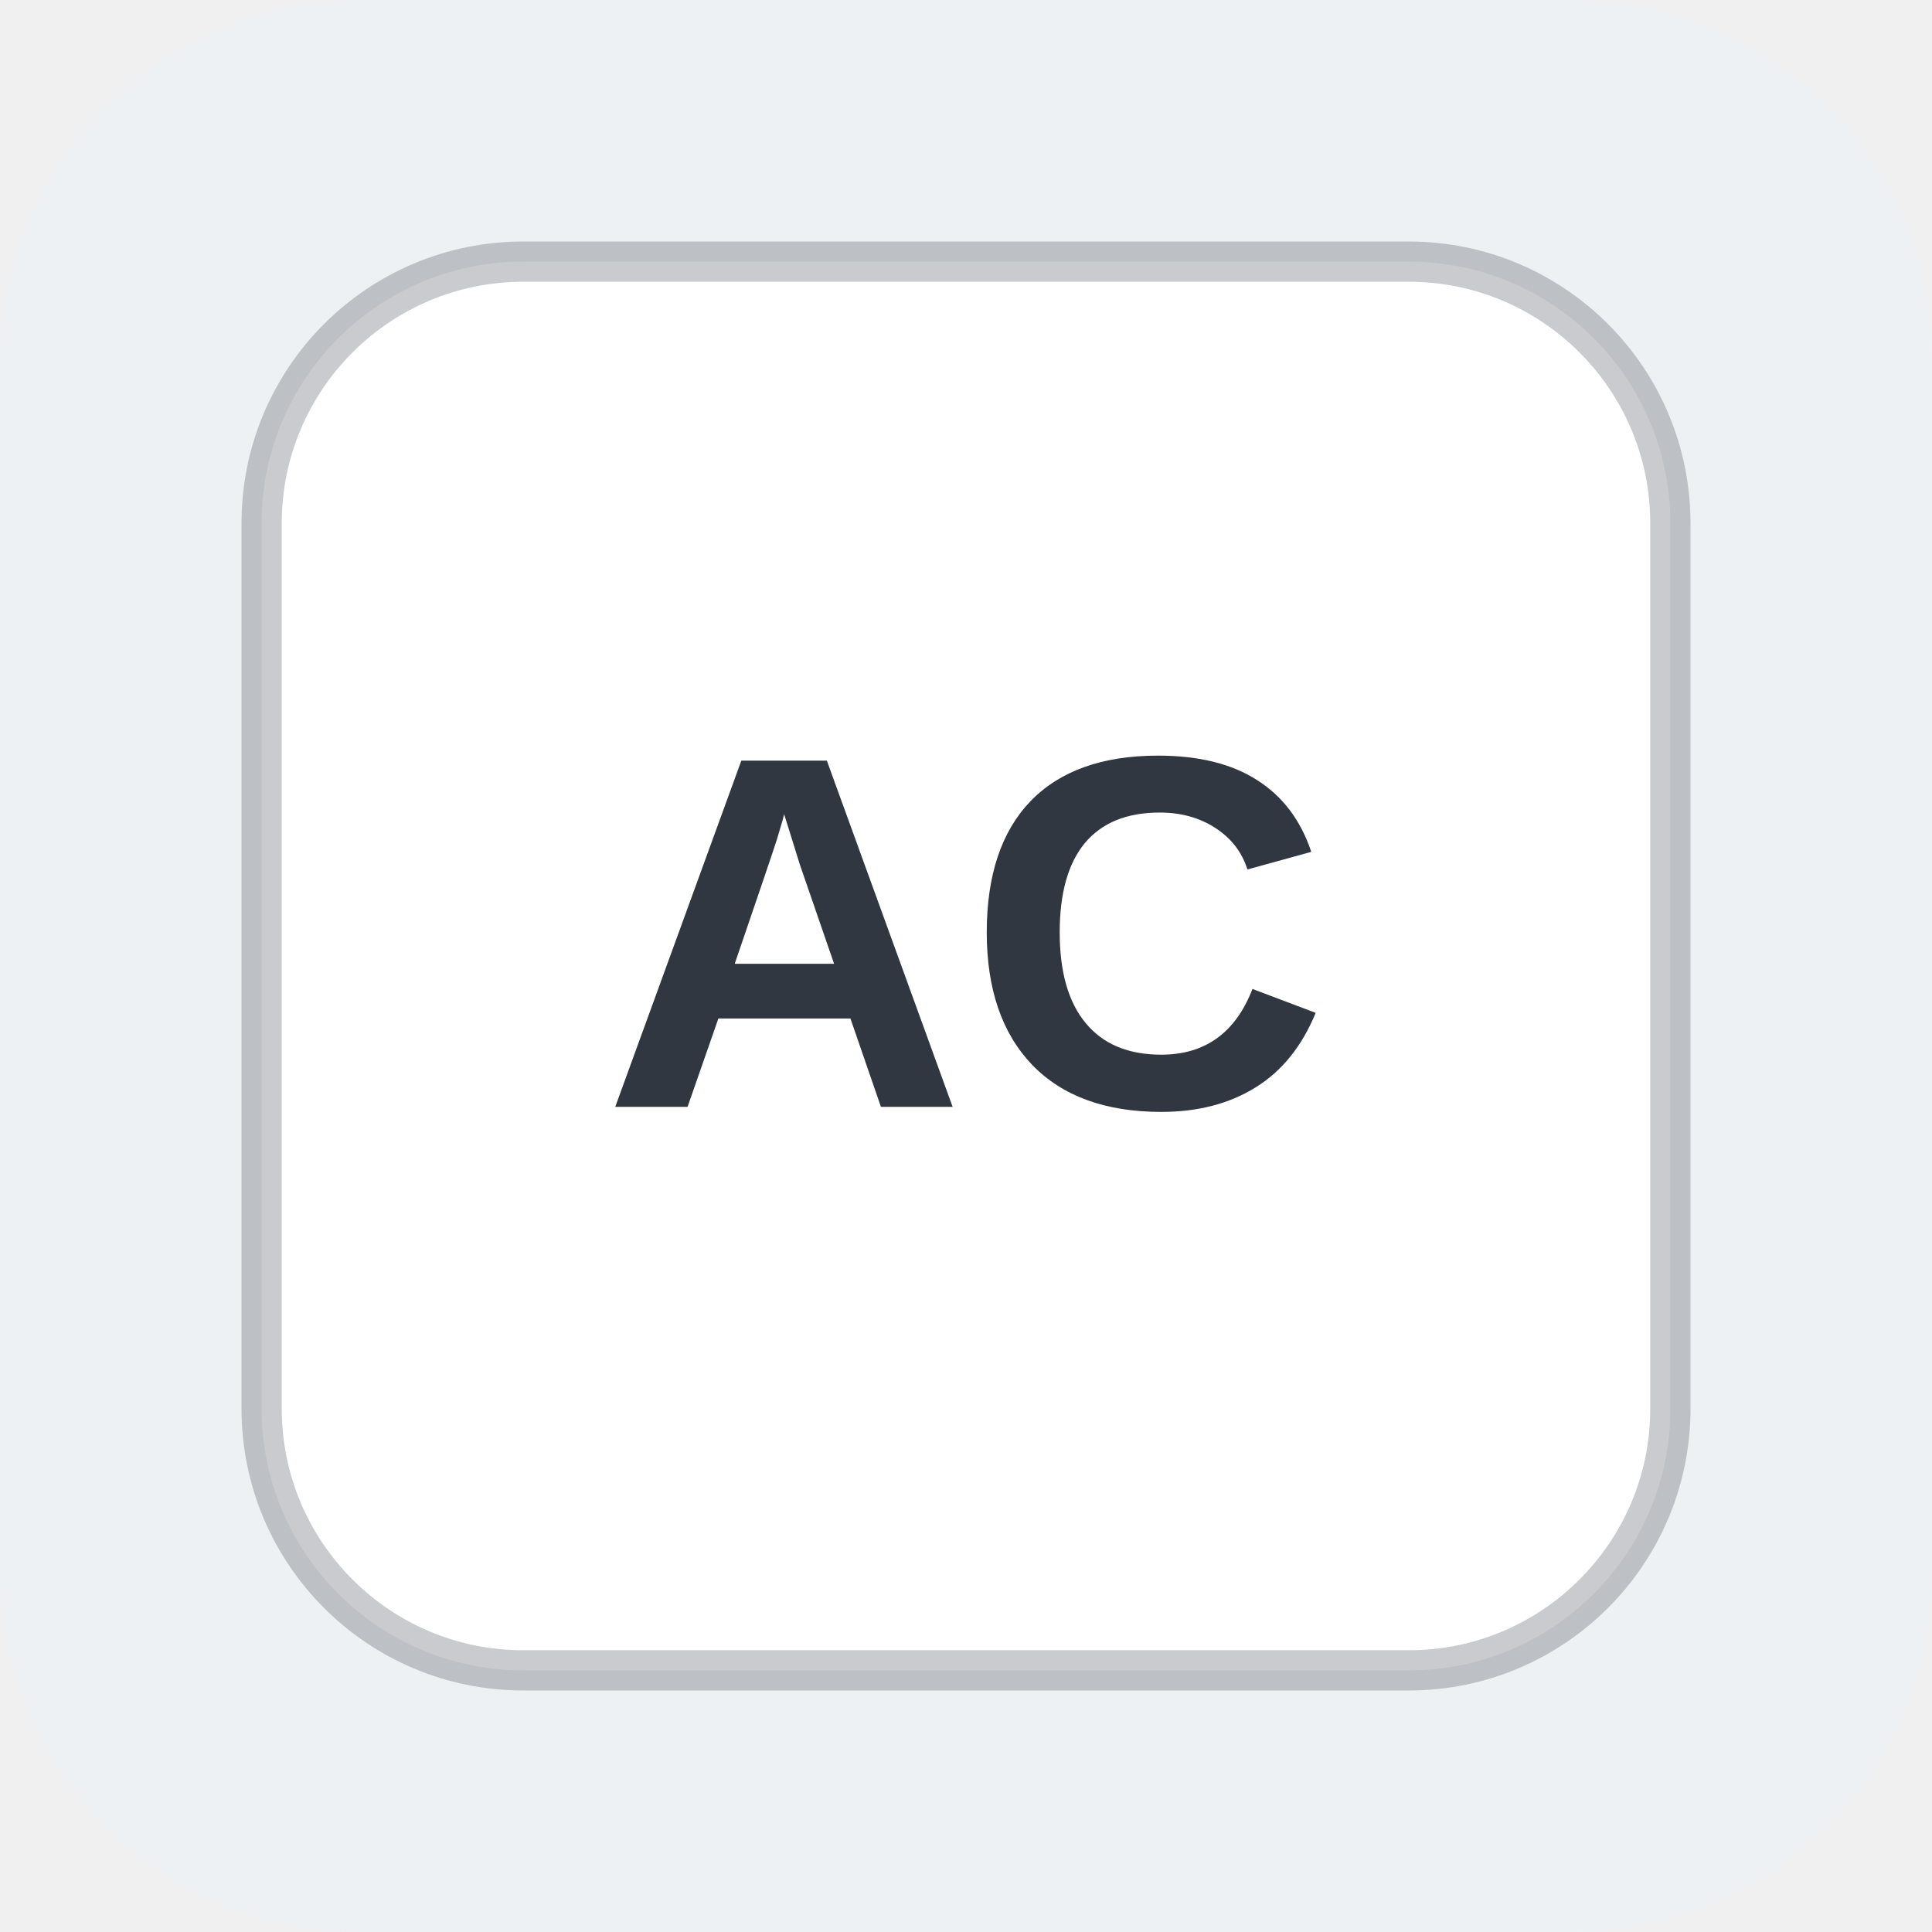
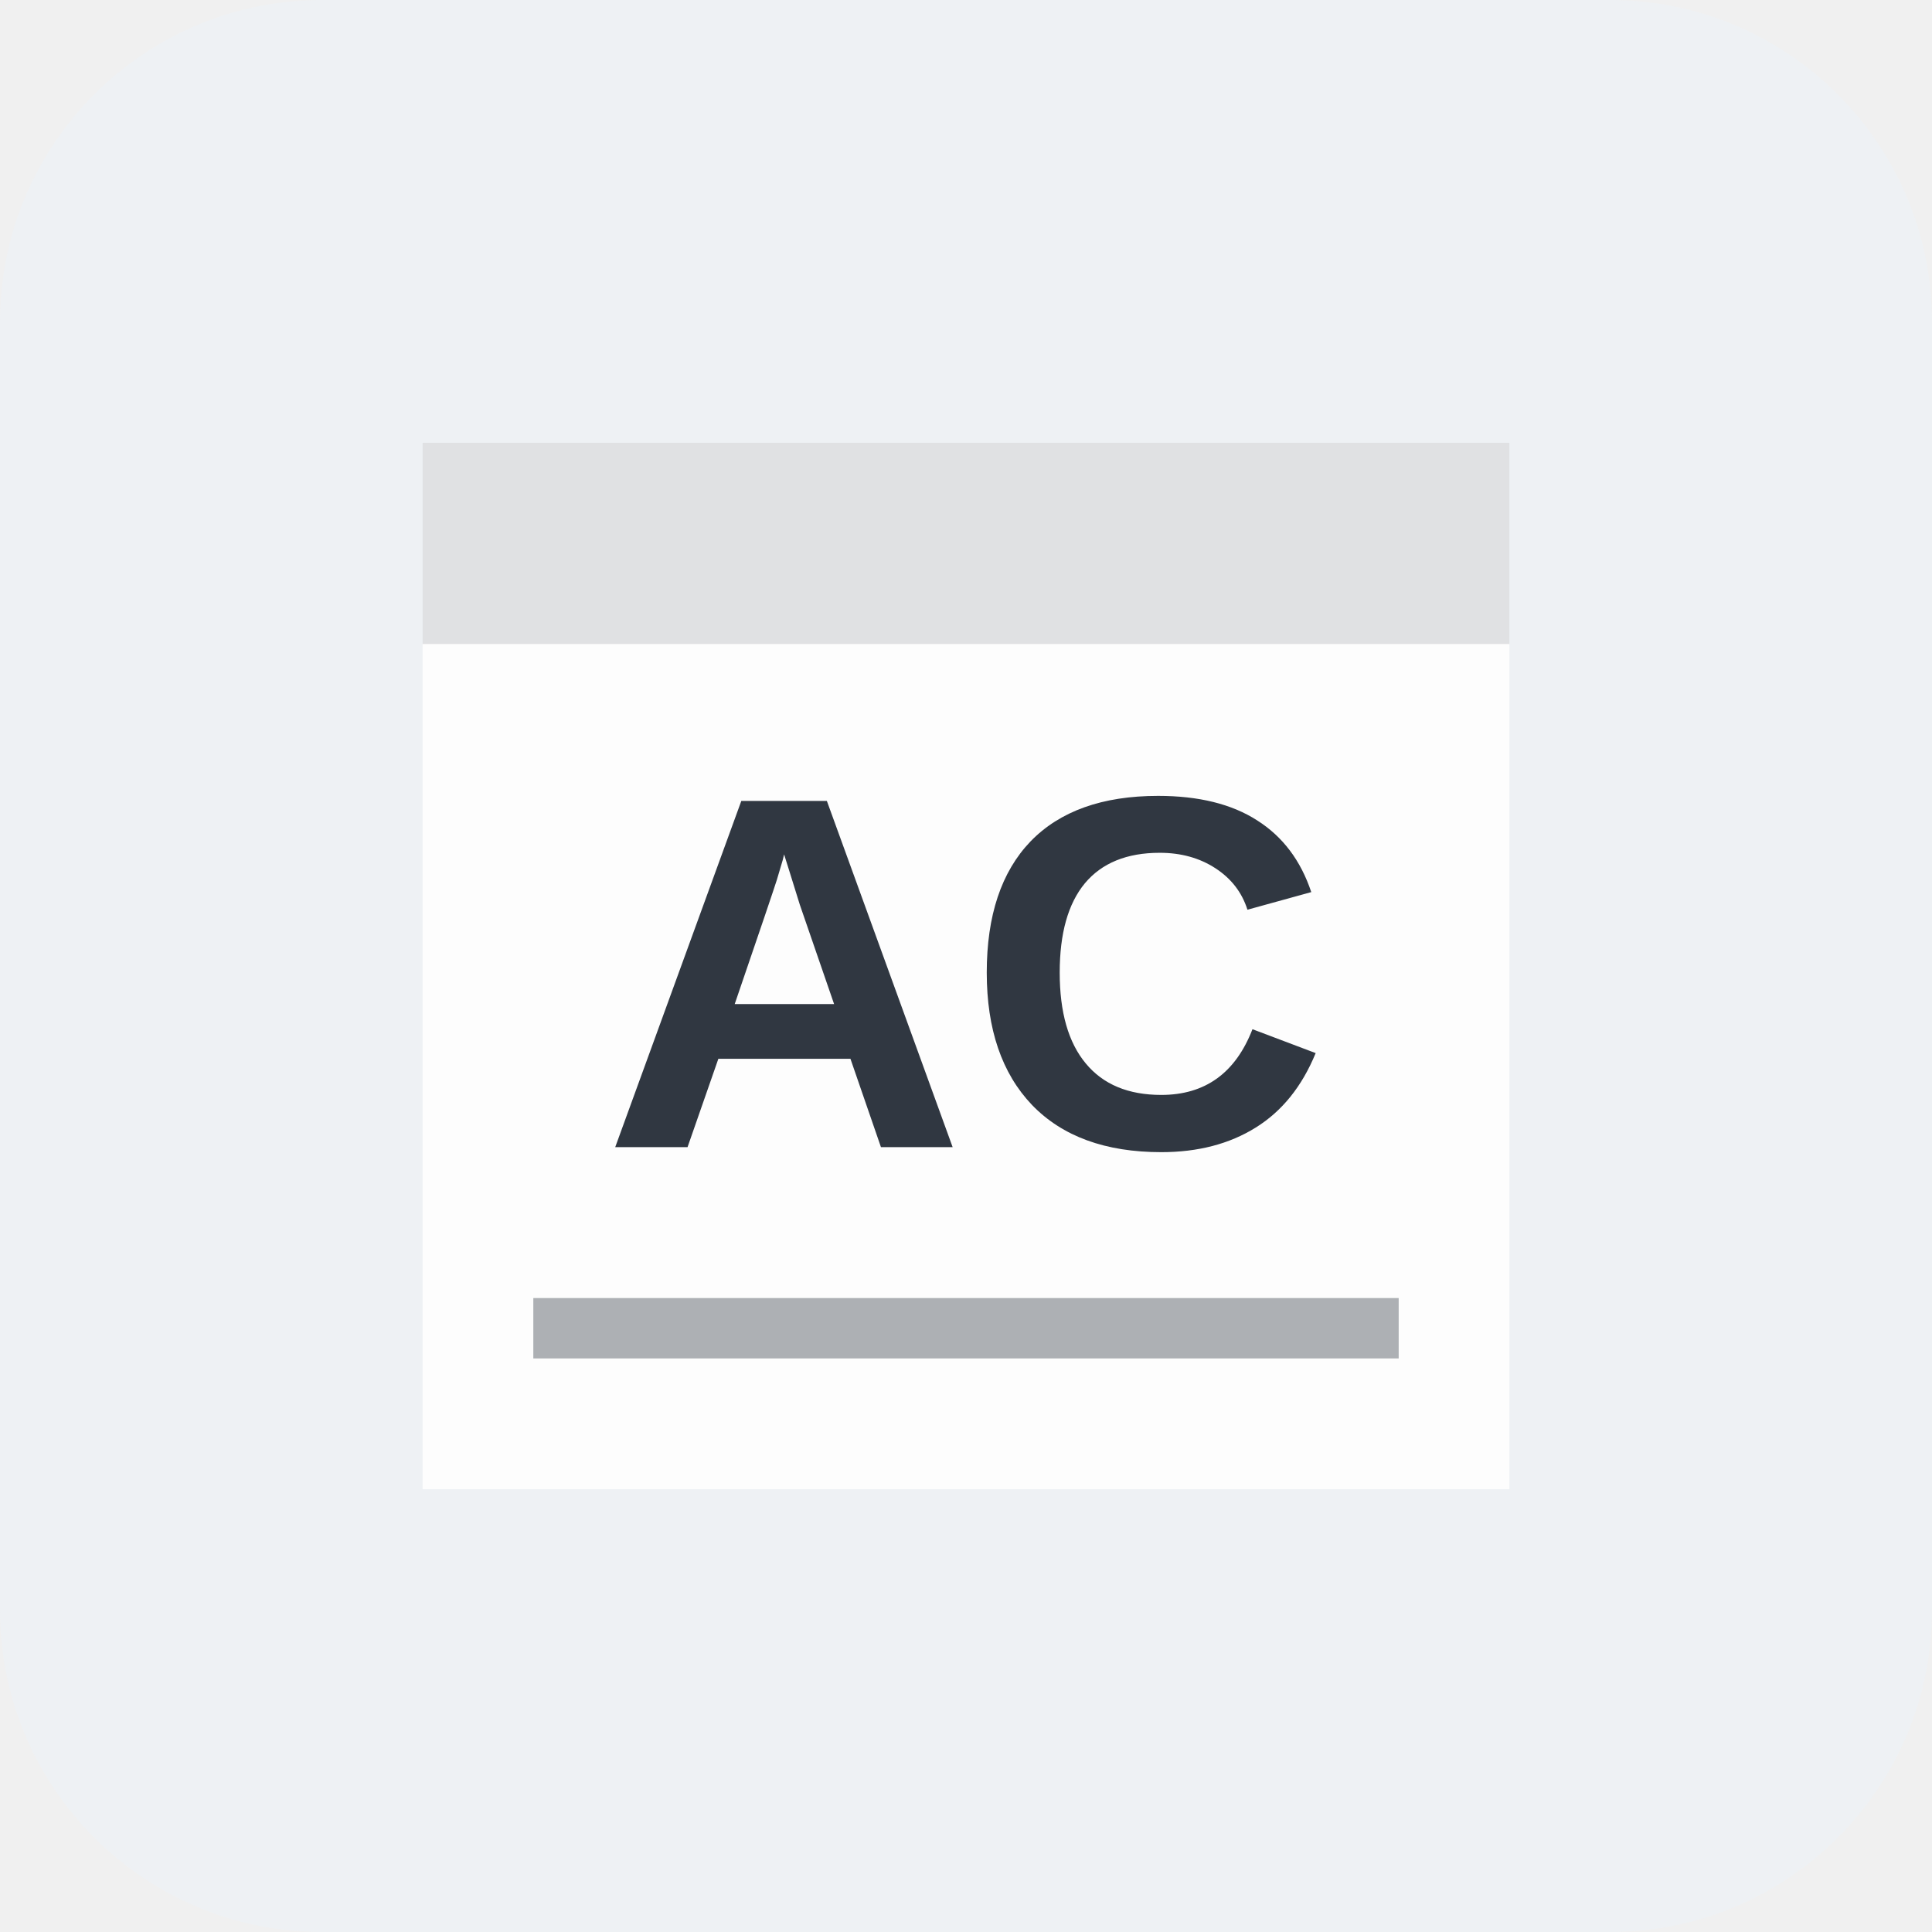
<svg xmlns="http://www.w3.org/2000/svg" width="96" height="96" viewBox="0 0 96 96" role="img" aria-labelledby="title">
-   <rect width="96" height="96" rx="18" fill="#eef1f4" />
-   <rect x="13" y="13" width="70" height="70" rx="13" fill="#ffffff" stroke="#3f4650" stroke-opacity="0.28" stroke-width="2" />
-   <text x="48" y="55" fill="#303741" font-family="IBM Plex Sans, Arial, sans-serif" font-size="25" font-weight="700" text-anchor="middle" letter-spacing="0">AC</text>
+   <rect width="96" height="96" rx="16" fill="#eef1f4" />
+   <path d="M21 22h54v52H21z" fill="#fff" fill-opacity="0.86" />
+   <path d="M21 22h54v10H21z" fill="#3f4650" fill-opacity="0.15" />
+   <path d="M28 66h40" stroke="#3f4650" stroke-opacity="0.42" stroke-width="3" stroke-linecap="square" />
+   <text x="48" y="57" fill="#303741" font-family="IBM Plex Sans, Arial, sans-serif" font-size="25" font-weight="750" text-anchor="middle" letter-spacing="0">AC</text>
</svg>
